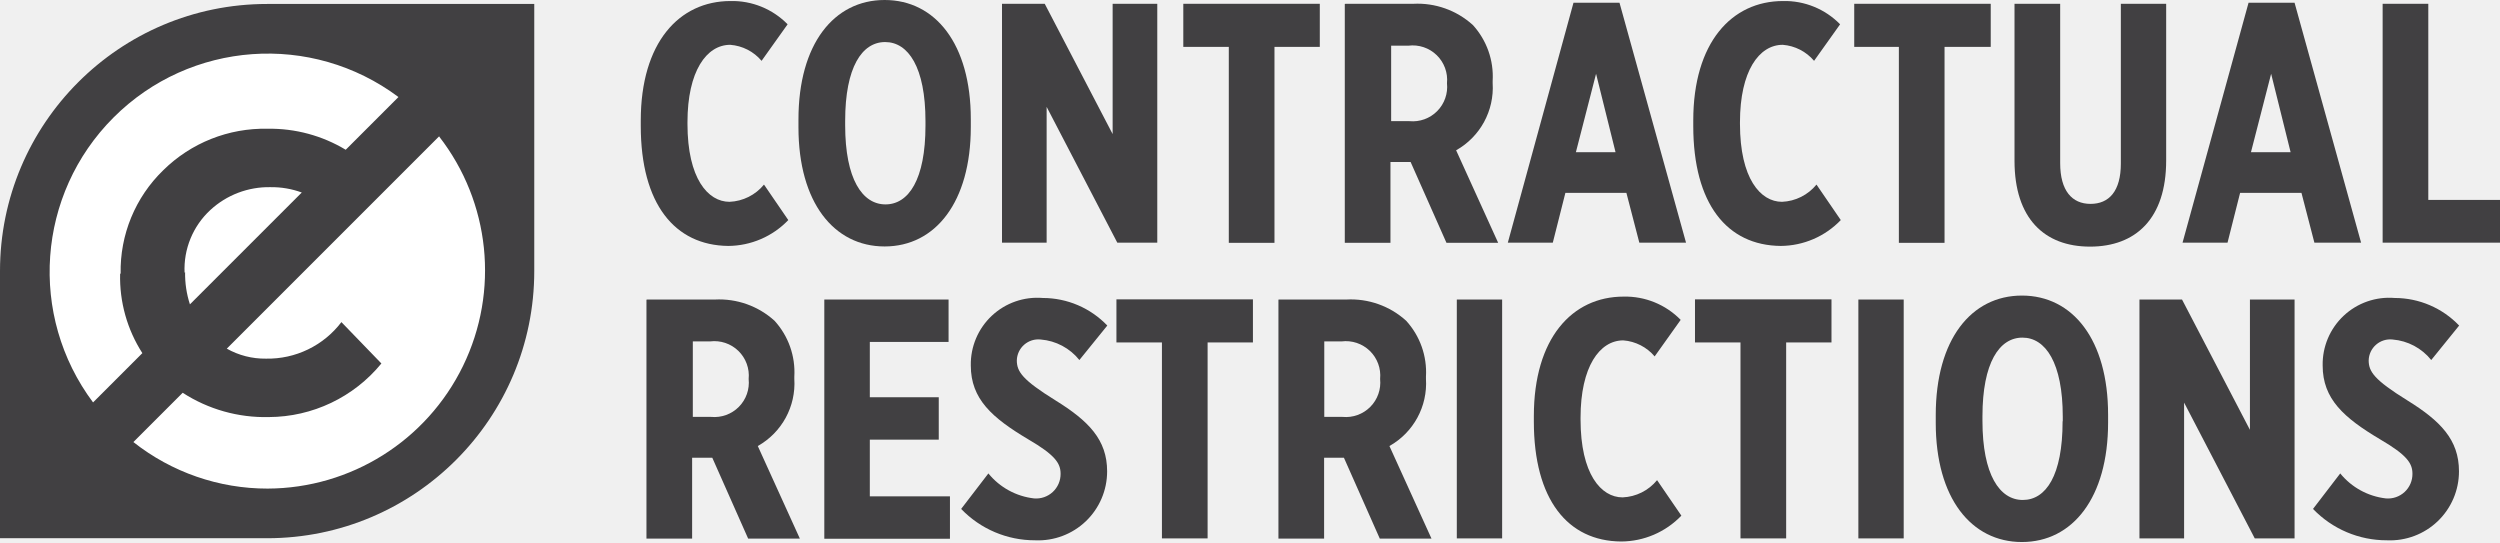
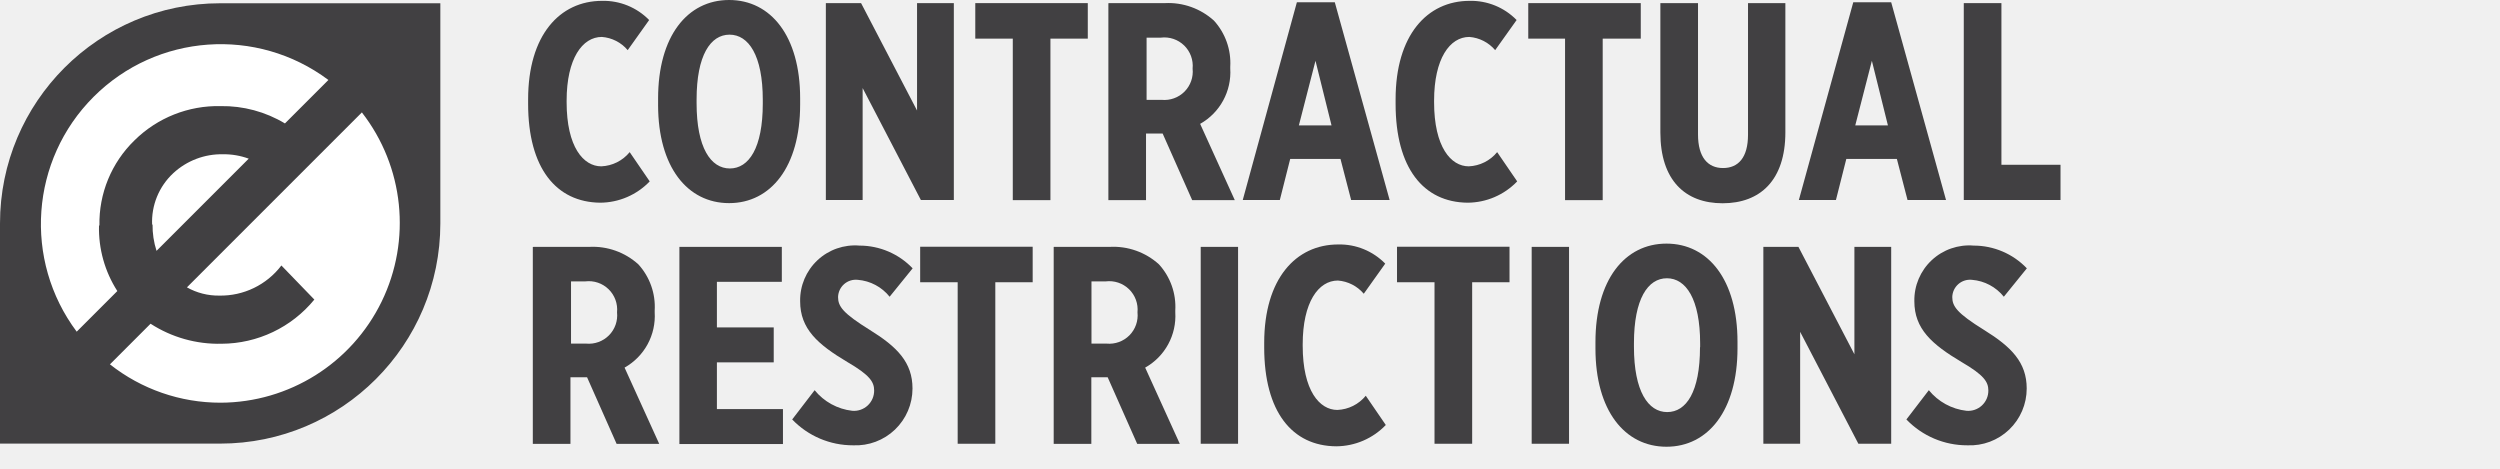
- <svg xmlns="http://www.w3.org/2000/svg" id="FINAL" viewBox="0 0 145.06 31.45">
-   <defs>
-     <style>.cls-1{fill:#fff;}.cls-2{fill:#414042;}</style>
-   </defs>
-   <circle class="cls-1" cx="15.24" cy="15.43" r="13.81" />
-   <path class="cls-2" d="M1986.35,2254.71v-0.32c0-4.51,2.22-6.93,5.21-6.93a4.49,4.49,0,0,1,3.31,1.35l-1.51,2.12a2.64,2.64,0,0,0-1.82-.93c-1.37,0-2.48,1.52-2.48,4.49v0.1c0,3.17,1.19,4.52,2.44,4.52a2.73,2.73,0,0,0,2-1l1.41,2.06a4.87,4.87,0,0,1-3.48,1.5C1988.32,2261.64,1986.35,2259.23,1986.35,2254.71Z" transform="translate(-1949.17 -2247.4)" />
-   <path class="cls-2" d="M1995.5,2254.79v-0.46c0-4.38,2.06-6.93,5-6.93s5,2.55,5,6.91v0.46c0,4.36-2.06,6.93-5,6.93S1995.5,2259.15,1995.5,2254.79Zm7.37-.1v-0.26c0-3.13-1-4.59-2.34-4.59s-2.32,1.45-2.32,4.57v0.26c0,3.13,1,4.59,2.34,4.59S2002.87,2257.82,2002.87,2254.69Z" transform="translate(-1949.17 -2247.4)" />
-   <path class="cls-2" d="M2007.34,2247.62h2.45l3.94,7.56v-7.56h2.59v13.86H2014l-4.1-7.88v7.88h-2.59v-13.86Z" transform="translate(-1949.17 -2247.4)" />
-   <path class="cls-2" d="M2020.46,2250.12h-2.63v-2.5h7.92v2.5h-2.63v11.37h-2.65v-11.37Z" transform="translate(-1949.17 -2247.4)" />
-   <path class="cls-2" d="M2027.25,2247.62h3.92a4.78,4.78,0,0,1,3.46,1.23,4.43,4.43,0,0,1,1.15,3.25v0.12a4.17,4.17,0,0,1-2.12,3.9l2.44,5.37h-3l-2.08-4.69h-1.17v4.69h-2.65v-13.86Zm3.7,6.81a2,2,0,0,0,2.18-2.2,2,2,0,0,0-2.24-2.18h-1v4.38h1Z" transform="translate(-1949.17 -2247.4)" />
-   <path class="cls-2" d="M2040.47,2247.56h2.67l3.86,13.92h-2.71l-0.75-2.89H2040l-0.73,2.89h-2.61Zm2.44,8.67-1.13-4.55-1.17,4.55h2.3Z" transform="translate(-1949.17 -2247.4)" />
-   <path class="cls-2" d="M2047.42,2254.71v-0.32c0-4.51,2.22-6.93,5.21-6.93a4.49,4.49,0,0,1,3.31,1.35l-1.51,2.12a2.65,2.65,0,0,0-1.82-.93c-1.37,0-2.48,1.52-2.48,4.49v0.1c0,3.17,1.19,4.52,2.44,4.52a2.73,2.73,0,0,0,2-1l1.41,2.06a4.87,4.87,0,0,1-3.49,1.5C2049.38,2261.64,2047.42,2259.23,2047.42,2254.71Z" transform="translate(-1949.17 -2247.4)" />
-   <path class="cls-2" d="M2059.39,2250.12h-2.63v-2.5h7.92v2.5H2062v11.37h-2.65v-11.37Z" transform="translate(-1949.17 -2247.4)" />
-   <path class="cls-2" d="M2066.06,2256.73v-9.11h2.65v9.25c0,1.6.69,2.36,1.76,2.36s1.76-.73,1.76-2.34v-9.27h2.63v9.09c0,3.39-1.78,5-4.42,5S2066.06,2260.08,2066.06,2256.73Z" transform="translate(-1949.17 -2247.4)" />
-   <path class="cls-2" d="M2079.64,2247.56h2.67l3.86,13.92h-2.71l-0.75-2.89h-3.56l-0.73,2.89h-2.61Zm2.44,8.67-1.13-4.55-1.17,4.55h2.3Z" transform="translate(-1949.17 -2247.4)" />
-   <path class="cls-2" d="M2087.42,2247.62h2.65V2259h4.16v2.48h-6.81v-13.86Z" transform="translate(-1949.17 -2247.4)" />
-   <path class="cls-2" d="M1986.73,2264.78h3.92a4.78,4.78,0,0,1,3.46,1.23,4.43,4.43,0,0,1,1.15,3.25v0.12a4.17,4.17,0,0,1-2.12,3.9l2.44,5.37h-3l-2.08-4.69h-1.17v4.69h-2.65v-13.86Zm3.7,6.81a2,2,0,0,0,2.18-2.2,2,2,0,0,0-2.24-2.18h-1v4.38h1Z" transform="translate(-1949.17 -2247.4)" />
-   <path class="cls-2" d="M1997,2264.78h7.21v2.46h-4.57v3.21h4v2.46h-4v3.29h4.65v2.46H1997v-13.86Z" transform="translate(-1949.17 -2247.4)" />
-   <path class="cls-2" d="M2004.94,2276.93l1.58-2.06a4,4,0,0,0,2.65,1.45,1.42,1.42,0,0,0,1.54-1.43c0-.61-0.32-1.09-1.88-2-2.1-1.25-3.33-2.34-3.33-4.28v0a3.86,3.86,0,0,1,4.18-3.92,5.18,5.18,0,0,1,3.74,1.6l-1.62,2a3.2,3.2,0,0,0-2.24-1.19,1.25,1.25,0,0,0-1.39,1.21c0,0.65.32,1.13,2.24,2.32s3,2.28,3,4.12v0a4,4,0,0,1-4.18,4A5.92,5.92,0,0,1,2004.94,2276.93Z" transform="translate(-1949.17 -2247.4)" />
-   <path class="cls-2" d="M2016.58,2267.27h-2.63v-2.5h7.92v2.5h-2.63v11.37h-2.65v-11.37Z" transform="translate(-1949.17 -2247.4)" />
-   <path class="cls-2" d="M2023.37,2264.78h3.92a4.78,4.78,0,0,1,3.47,1.23,4.43,4.43,0,0,1,1.15,3.25v0.12a4.17,4.17,0,0,1-2.12,3.9l2.44,5.37h-3l-2.08-4.69H2026v4.69h-2.65v-13.86Zm3.7,6.81a2,2,0,0,0,2.18-2.2,2,2,0,0,0-2.24-2.18h-1v4.38h1Z" transform="translate(-1949.17 -2247.4)" />
-   <path class="cls-2" d="M2033.7,2264.78h2.63v13.86h-2.63v-13.86Z" transform="translate(-1949.17 -2247.4)" />
-   <path class="cls-2" d="M2038.17,2271.86v-0.32c0-4.51,2.22-6.93,5.21-6.93a4.49,4.49,0,0,1,3.31,1.35l-1.51,2.12a2.65,2.65,0,0,0-1.82-.93c-1.37,0-2.48,1.52-2.48,4.49v0.1c0,3.17,1.19,4.52,2.44,4.52a2.73,2.73,0,0,0,2-1l1.41,2.06a4.87,4.87,0,0,1-3.49,1.5C2040.13,2278.8,2038.17,2276.38,2038.17,2271.86Z" transform="translate(-1949.17 -2247.4)" />
-   <path class="cls-2" d="M2050.15,2267.27h-2.63v-2.5h7.92v2.5h-2.63v11.37h-2.65v-11.37Z" transform="translate(-1949.17 -2247.4)" />
-   <path class="cls-2" d="M2057,2264.78h2.63v13.86H2057v-13.86Z" transform="translate(-1949.17 -2247.4)" />
-   <path class="cls-2" d="M2061.49,2271.94v-0.46c0-4.38,2.06-6.93,5-6.93s5,2.55,5,6.91v0.46c0,4.36-2.06,6.93-5,6.93S2061.49,2276.3,2061.49,2271.94Zm7.37-.1v-0.26c0-3.13-1-4.59-2.34-4.59s-2.32,1.45-2.32,4.57v0.26c0,3.13,1,4.59,2.34,4.59S2068.85,2275,2068.85,2271.85Z" transform="translate(-1949.17 -2247.4)" />
-   <path class="cls-2" d="M2073.32,2264.78h2.46l3.94,7.56v-7.56h2.59v13.86H2080l-4.1-7.88v7.88h-2.59v-13.86Z" transform="translate(-1949.17 -2247.4)" />
-   <path class="cls-2" d="M2083.38,2276.93l1.58-2.06a4,4,0,0,0,2.65,1.45,1.42,1.42,0,0,0,1.54-1.43c0-.61-0.32-1.09-1.88-2-2.1-1.25-3.33-2.34-3.33-4.28v0a3.86,3.86,0,0,1,4.18-3.92,5.18,5.18,0,0,1,3.74,1.6l-1.62,2a3.2,3.2,0,0,0-2.24-1.19,1.25,1.25,0,0,0-1.39,1.21c0,0.65.32,1.13,2.24,2.32s3,2.28,3,4.12v0a4,4,0,0,1-4.18,4A5.92,5.92,0,0,1,2083.38,2276.93Z" transform="translate(-1949.17 -2247.4)" />
-   <path class="cls-2" d="M1980.17,2247.63v15.5a15.5,15.5,0,0,1-15.5,15.5h-15.5v-15.5a15.5,15.5,0,0,1,15.5-15.5h15.5Zm-24,15.65a8.13,8.13,0,0,1,2.47-6,8.36,8.36,0,0,1,6.06-2.41,8.51,8.51,0,0,1,4.53,1.22l3.06-3.06a12.66,12.66,0,0,0-17.72,17.72l2.86-2.86A8.14,8.14,0,0,1,1956.14,2263.28Zm18.51-8-12.35,12.35a4.5,4.5,0,0,0,2.27.58,5.37,5.37,0,0,0,4.38-2.12l2.32,2.4a8.48,8.48,0,0,1-6.53,3.11,8.81,8.81,0,0,1-5-1.41l-2.86,2.86a12.54,12.54,0,0,0,7.79,2.7A12.66,12.66,0,0,0,1974.65,2255.32Zm-14.77,7.91a5.8,5.8,0,0,0,.28,1.87l6.49-6.49a5.06,5.06,0,0,0-1.81-.31,5,5,0,0,0-3.5,1.33A4.67,4.67,0,0,0,1959.88,2263.23Z" transform="translate(-1949.17 -2247.4)" />
+ <svg xmlns="http://www.w3.org/2000/svg" width="176" height="33" viewBox="0 0 176 33">
+   <g fill="none">
+     <circle cx="15.24" cy="15.43" r="13.81" fill="#FFF" />
+     <path fill="#414042" d="M37.18 7.31L37.18 6.99C37.18 2.48 39.4.06 42.39.06 43.633.032 44.831.521 45.7 1.41L44.19 3.53C43.733 2.988 43.077 2.653 42.37 2.6 41 2.6 39.89 4.12 39.89 7.09L39.89 7.19C39.89 10.36 41.08 11.71 42.33 11.71 43.109 11.678 43.837 11.314 44.33 10.71L45.74 12.77C44.83 13.719 43.575 14.26 42.26 14.27 39.15 14.24 37.18 11.83 37.18 7.31zM46.33 7.39L46.33 6.93C46.33 2.55 48.39 0 51.33 0 54.27 0 56.33 2.55 56.33 6.91L56.33 7.37C56.33 11.73 54.27 14.3 51.33 14.3 48.39 14.3 46.33 11.75 46.33 7.39zM53.7 7.29L53.7 7.03C53.7 3.9 52.7 2.44 51.36 2.44 50.02 2.44 49.04 3.89 49.04 7.01L49.04 7.27C49.04 10.4 50.04 11.86 51.38 11.86 52.72 11.86 53.7 10.42 53.7 7.29z" />
+     <polygon fill="#414042" points="58.17 .22 60.62 .22 64.56 7.78 64.56 .22 67.15 .22 67.15 14.08 64.83 14.08 60.73 6.2 60.73 14.08 58.14 14.08 58.14 .22" />
+     <polygon fill="#414042" points="71.29 2.72 68.66 2.72 68.66 .22 76.58 .22 76.58 2.72 73.95 2.72 73.95 14.09 71.3 14.09 71.3 2.72" />
+     <path fill="#414042" d="M78.08.22L82 .22C83.271.153 84.516.596 85.46 1.45 86.266 2.334 86.681 3.506 86.61 4.7L86.61 4.82C86.711 6.419 85.887 7.935 84.49 8.72L86.93 14.09 83.93 14.09 81.85 9.4 80.68 9.4 80.68 14.09 78.03 14.09 78.03.23 78.08.22zM81.78 7.03C82.377 7.087 82.969 6.873 83.392 6.447 83.814 6.021 84.023 5.427 83.96 4.83 84.019 4.225 83.8 3.625 83.364 3.201 82.929 2.777 82.323 2.574 81.72 2.65L80.72 2.65 80.72 7.03 81.72 7.03 81.78 7.03zM91.3.16L93.97.16 97.83 14.08 95.12 14.08 94.37 11.19 90.83 11.19 90.1 14.08 87.49 14.08 91.3.16zM93.74 8.83L92.61 4.28 91.44 8.83 93.74 8.83 93.74 8.83zM98.25 7.31L98.25 6.99C98.25 2.48 100.47.06 103.46.06 104.703.032 105.901.521 106.77 1.41L105.26 3.53C104.802 2.989 104.147 2.654 103.44 2.6 102.07 2.6 100.96 4.12 100.96 7.09L100.96 7.19C100.96 10.36 102.15 11.71 103.4 11.71 104.179 11.678 104.907 11.314 105.4 10.71L106.81 12.77C105.898 13.722 104.638 14.263 103.32 14.27 100.21 14.24 98.25 11.83 98.25 7.31z" />
+     <polygon fill="#414042" points="110.22 2.72 107.59 2.72 107.59 .22 115.51 .22 115.51 2.72 112.83 2.72 112.83 14.09 110.18 14.09 110.18 2.72" />
+     <path fill="#414042" d="M116.89 9.33L116.89.22 119.54.22 119.54 9.47C119.54 11.07 120.23 11.83 121.3 11.83 122.37 11.83 123.06 11.1 123.06 9.49L123.06.22 125.69.22 125.69 9.31C125.69 12.7 123.91 14.31 121.27 14.31 118.63 14.31 116.89 12.68 116.89 9.33zM130.47.16L133.14.16 137 14.08 134.29 14.08 133.54 11.19 129.98 11.19 129.25 14.08 126.64 14.08 130.47.16zM132.91 8.83L131.78 4.28 130.61 8.83 132.91 8.83z" />
+     <polygon fill="#414042" points="138.25 .22 140.9 .22 140.9 11.6 145.06 11.6 145.06 14.08 138.25 14.08" />
+     <path fill="#414042" d="M37.56,17.38 L41.48,17.38 C42.751,17.313 43.996,17.756 44.94,18.61 C45.746,19.494 46.161,20.666 46.09,21.86 L46.09,21.98 C46.191,23.579 45.367,25.095 43.97,25.88 L46.41,31.25 L43.41,31.25 L41.33,26.56 L40.16,26.56 L40.16,31.25 L37.51,31.25 L37.51,17.39 L37.56,17.38 Z M41.26,24.19 C41.857,24.247 42.449,24.033 42.872,23.607 C43.294,23.181 43.503,22.587 43.44,21.99 C43.499,21.385 43.28,20.785 42.844,20.361 C42.409,19.937 41.803,19.734 41.2,19.81 L40.2,19.81 L40.2,24.19 L41.2,24.19 L41.26,24.19 Z" />
+     <polygon fill="#414042" points="47.83 17.38 55.04 17.38 55.04 19.84 50.47 19.84 50.47 23.05 54.47 23.05 54.47 25.51 50.47 25.51 50.47 28.8 55.12 28.8 55.12 31.26 47.83 31.26 47.83 17.4" />
+     <path fill="#414042" d="M55.77,29.53 L57.35,27.47 C58.01,28.281 58.961,28.802 60,28.92 C60.399,28.954 60.793,28.818 61.086,28.546 C61.38,28.273 61.544,27.89 61.54,27.49 C61.54,26.88 61.22,26.4 59.66,25.49 C57.56,24.24 56.33,23.15 56.33,21.21 L56.33,21.21 C56.309,20.118 56.752,19.068 57.549,18.321 C58.346,17.574 59.422,17.199 60.51,17.29 C61.923,17.291 63.274,17.869 64.25,18.89 L62.63,20.89 C62.079,20.202 61.269,19.771 60.39,19.7 C60.042,19.661 59.693,19.769 59.429,19.999 C59.165,20.229 59.009,20.56 59,20.91 C59,21.56 59.32,22.04 61.24,23.23 C63.16,24.42 64.24,25.51 64.24,27.35 L64.24,27.35 C64.241,28.443 63.795,29.488 63.006,30.244 C62.216,31 61.152,31.399 60.06,31.35 C58.441,31.355 56.891,30.698 55.77,29.53 L55.77,29.53 Z" />
+     <polygon fill="#414042" points="67.41 19.87 64.78 19.87 64.78 17.37 72.7 17.37 72.7 19.87 70.07 19.87 70.07 31.24 67.42 31.24 67.42 19.87" />
+     <path fill="#414042" d="M74.2,17.38 L78.12,17.38 C79.394,17.31 80.644,17.753 81.59,18.61 C82.396,19.494 82.811,20.666 82.74,21.86 L82.74,21.98 C82.841,23.579 82.017,25.095 80.62,25.88 L83.06,31.25 L80.06,31.25 L77.98,26.56 L76.83,26.56 L76.83,31.25 L74.18,31.25 L74.18,17.39 L74.2,17.38 Z M77.9,24.19 C78.497,24.247 79.089,24.033 79.512,23.607 C79.934,23.181 80.143,22.587 80.08,21.99 C80.139,21.385 79.92,20.785 79.484,20.361 C79.049,19.937 78.443,19.734 77.84,19.81 L76.84,19.81 L76.84,24.19 L77.84,24.19 L77.9,24.19 Z" />
+     <polygon fill="#414042" points="84.53 17.38 87.16 17.38 87.16 31.24 84.53 31.24" />
+     <path fill="#414042" d="M89,24.46 L89,24.14 C89,19.63 91.22,17.21 94.21,17.21 C95.453,17.182 96.651,17.671 97.52,18.56 L96.01,20.68 C95.552,20.139 94.897,19.804 94.19,19.75 C92.82,19.75 91.71,21.27 91.71,24.24 L91.71,24.34 C91.71,27.51 92.9,28.86 94.15,28.86 C94.929,28.828 95.657,28.464 96.15,27.86 L97.56,29.92 C96.648,30.872 95.388,31.413 94.07,31.42 C90.96,31.4 89,28.98 89,24.46 Z" />
+     <polygon fill="#414042" points="100.98 19.87 98.35 19.87 98.35 17.37 106.27 17.37 106.27 19.87 103.64 19.87 103.64 31.24 100.99 31.24 100.99 19.87" />
+     <polygon fill="#414042" points="107.83 17.38 110.46 17.38 110.46 31.24 107.83 31.24" />
+     <path fill="#414042" d="M112.32,24.54 L112.32,24.08 C112.32,19.7 114.38,17.15 117.32,17.15 C120.26,17.15 122.32,19.7 122.32,24.06 L122.32,24.52 C122.32,28.88 120.26,31.45 117.32,31.45 C114.38,31.45 112.32,28.9 112.32,24.54 Z M119.69,24.44 L119.69,24.18 C119.69,21.05 118.69,19.59 117.35,19.59 C116.01,19.59 115.03,21.04 115.03,24.16 L115.03,24.42 C115.03,27.55 116.03,29.01 117.37,29.01 C118.71,29.01 119.68,27.6 119.68,24.45 L119.69,24.44 Z" />
+     <polygon fill="#414042" points="124.15 17.38 126.61 17.38 130.55 24.94 130.55 17.38 133.14 17.38 133.14 31.24 130.83 31.24 126.73 23.36 126.73 31.24 124.14 31.24 124.14 17.38" />
+     <path fill="#414042" d="M134.21 29.53L135.79 27.47C136.45 28.281 137.401 28.802 138.44 28.92 138.839 28.954 139.233 28.818 139.526 28.546 139.82 28.273 139.984 27.89 139.98 27.49 139.98 26.88 139.66 26.4 138.1 25.49 136 24.24 134.77 23.15 134.77 21.21L134.77 21.21C134.749 20.118 135.192 19.068 135.989 18.321 136.786 17.574 137.862 17.199 138.95 17.29 140.363 17.291 141.714 17.869 142.69 18.89L141.07 20.89C140.519 20.202 139.709 19.771 138.83 19.7 138.482 19.661 138.133 19.769 137.869 19.999 137.605 20.229 137.449 20.56 137.44 20.91 137.44 21.56 137.76 22.04 139.68 23.23 141.6 24.42 142.68 25.51 142.68 27.35L142.68 27.35C142.681 28.443 142.235 29.488 141.446 30.244 140.656 31 139.592 31.399 138.5 31.35 136.881 31.355 135.331 30.698 134.21 29.53zM31 .23L31 15.73C31 24.29 24.06 31.23 15.5 31.23L0 31.23 0 15.73C0 7.17 6.94.23 15.5.23L31 .23zM7 15.88C6.955 13.624 7.85 11.451 9.47 9.88 11.08 8.289 13.267 7.42 15.53 7.47 17.124 7.444 18.694 7.867 20.06 8.69L23.12 5.63C18.08 1.862 11.038 2.368 6.588 6.818 2.138 11.268 1.632 18.31 5.4 23.35L8.26 20.49C7.378 19.117 6.928 17.511 6.97 15.88L7 15.88zM25.51 7.88L13.16 20.23C13.852 20.62 14.635 20.82 15.43 20.81 17.145 20.843 18.772 20.056 19.81 18.69L22.13 21.09C20.527 23.049 18.132 24.19 15.6 24.2 13.829 24.243 12.087 23.752 10.6 22.79L7.74 25.65C9.958 27.402 12.703 28.354 15.53 28.35 20.357 28.333 24.753 25.573 26.867 21.233 28.98 16.894 28.442 11.731 25.48 7.92L25.51 7.88zM10.74 15.79C10.73 16.424 10.825 17.056 11.02 17.66L17.51 11.17C16.931 10.957 16.317 10.852 15.7 10.86 14.405 10.833 13.15 11.31 12.2 12.19 11.192 13.125 10.647 14.456 10.71 15.83L10.74 15.79z" />
+   </g>
</svg>
